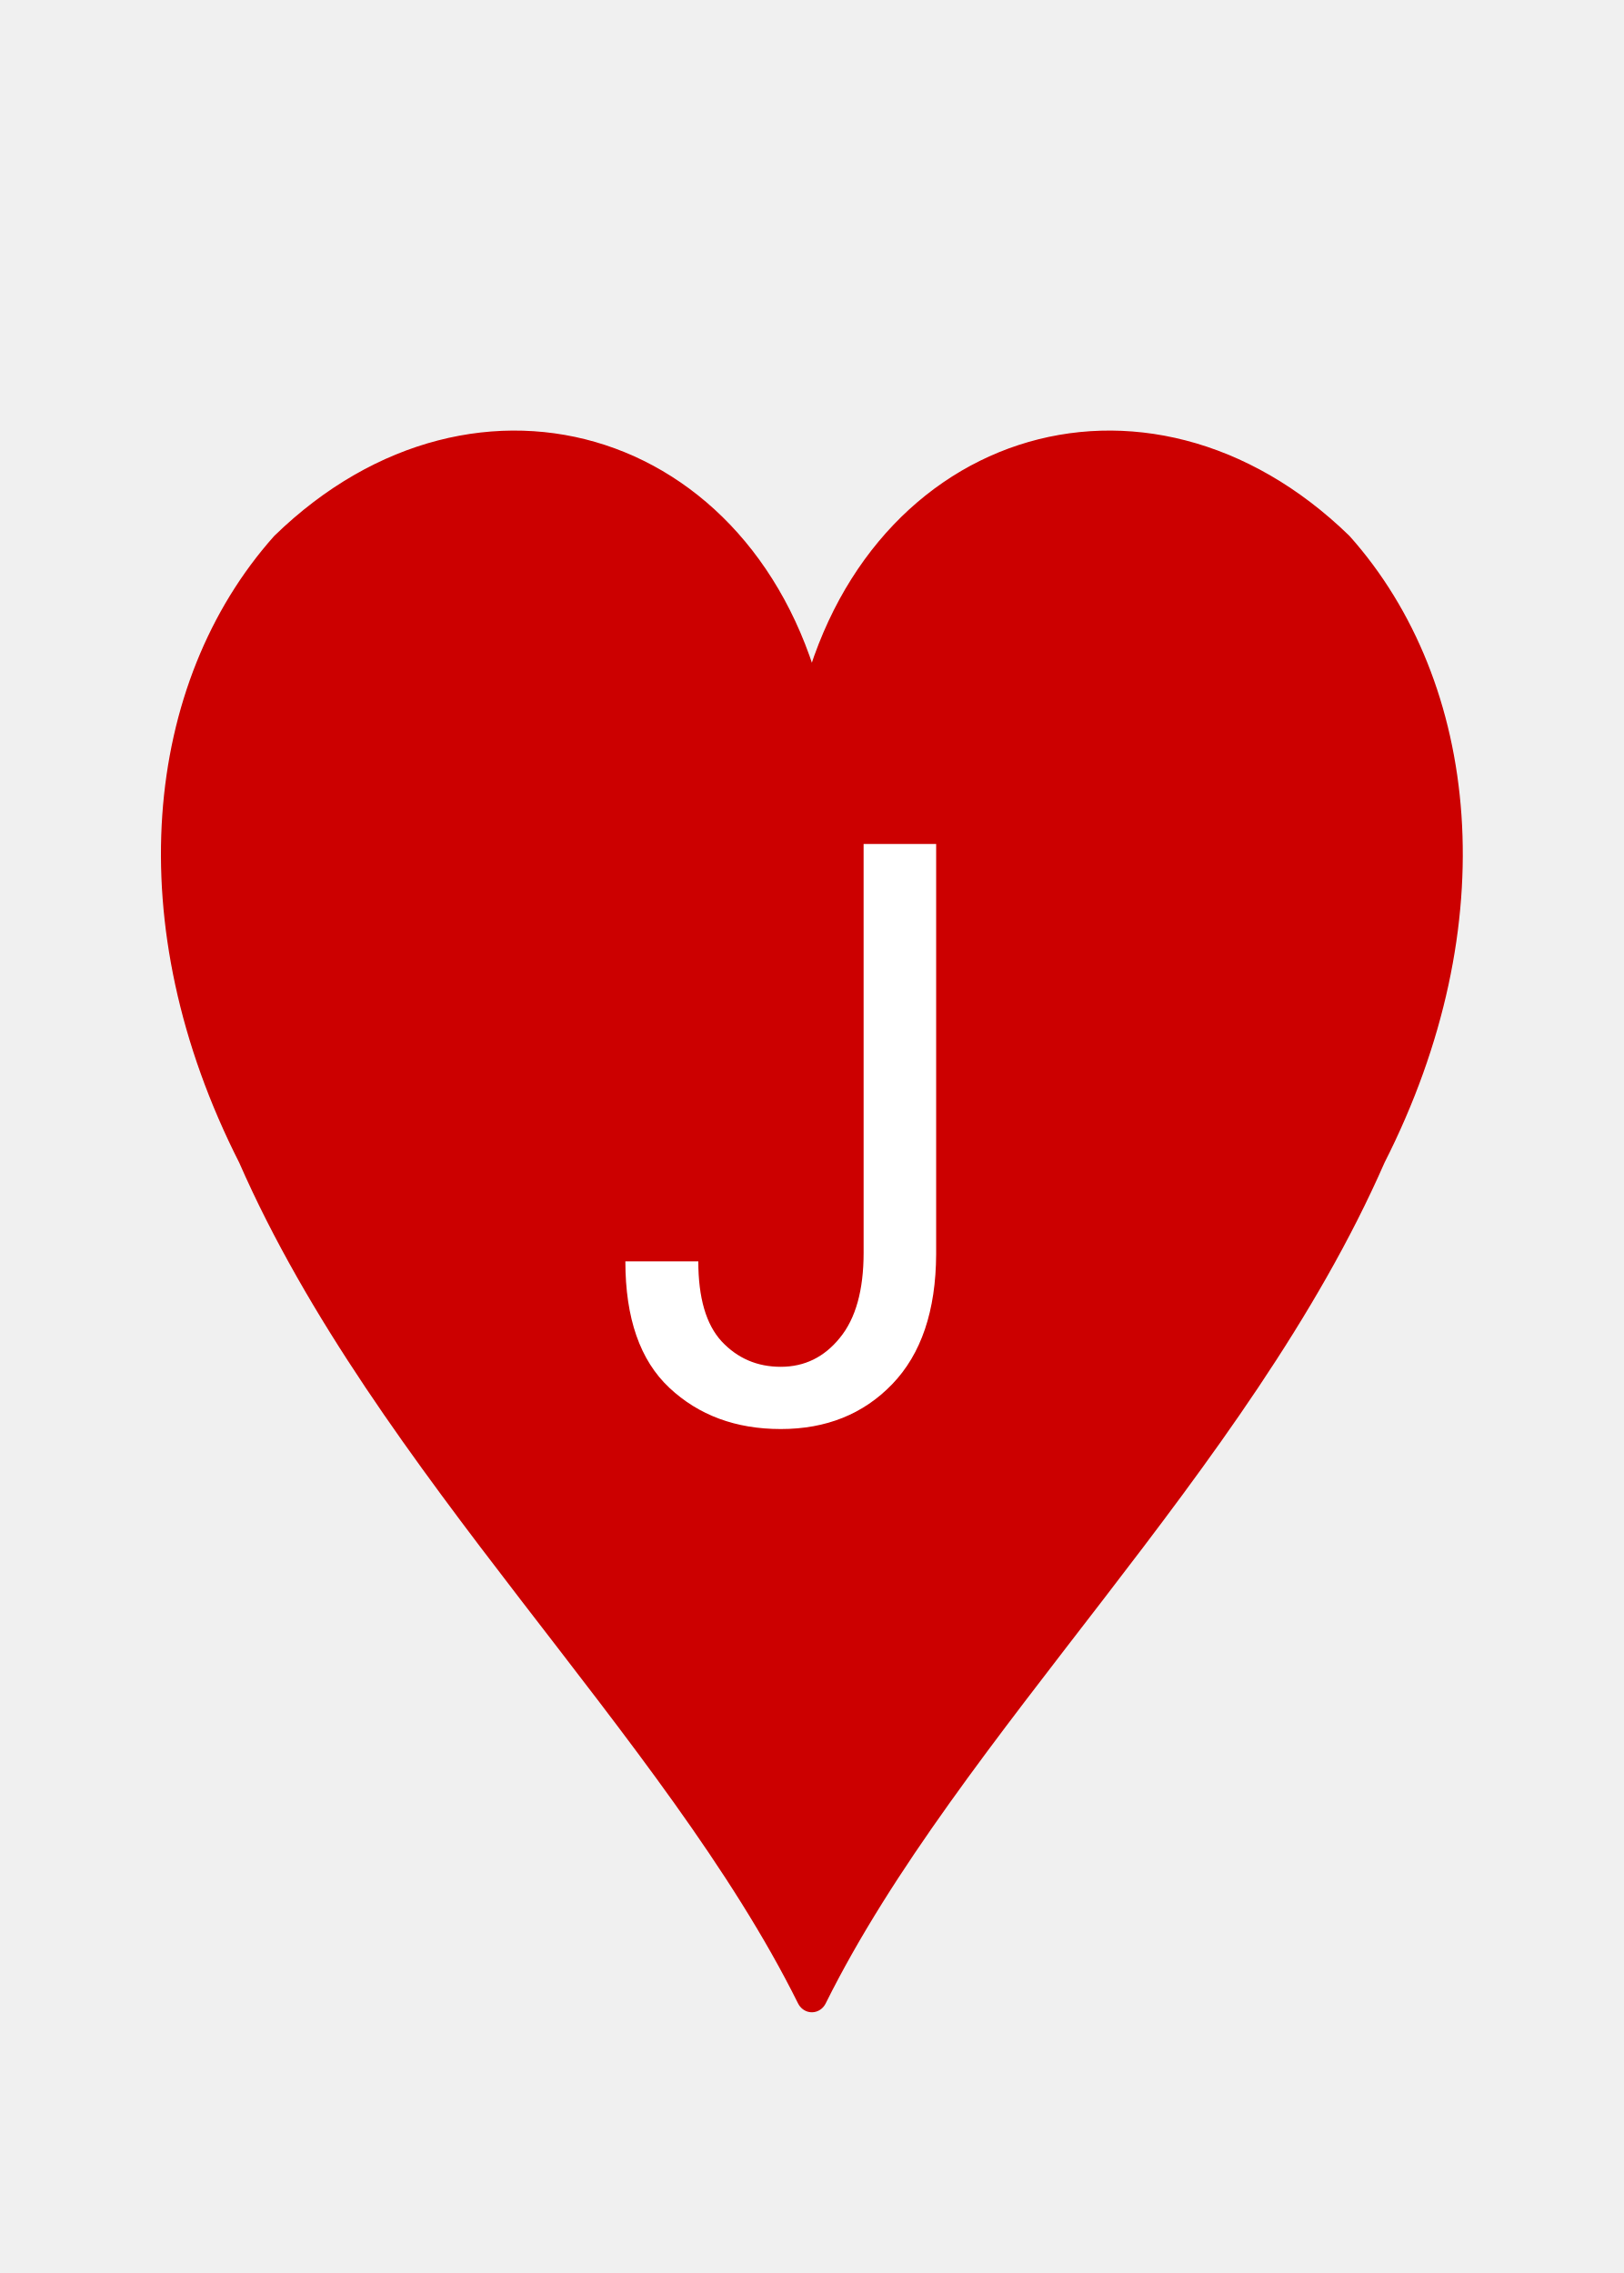
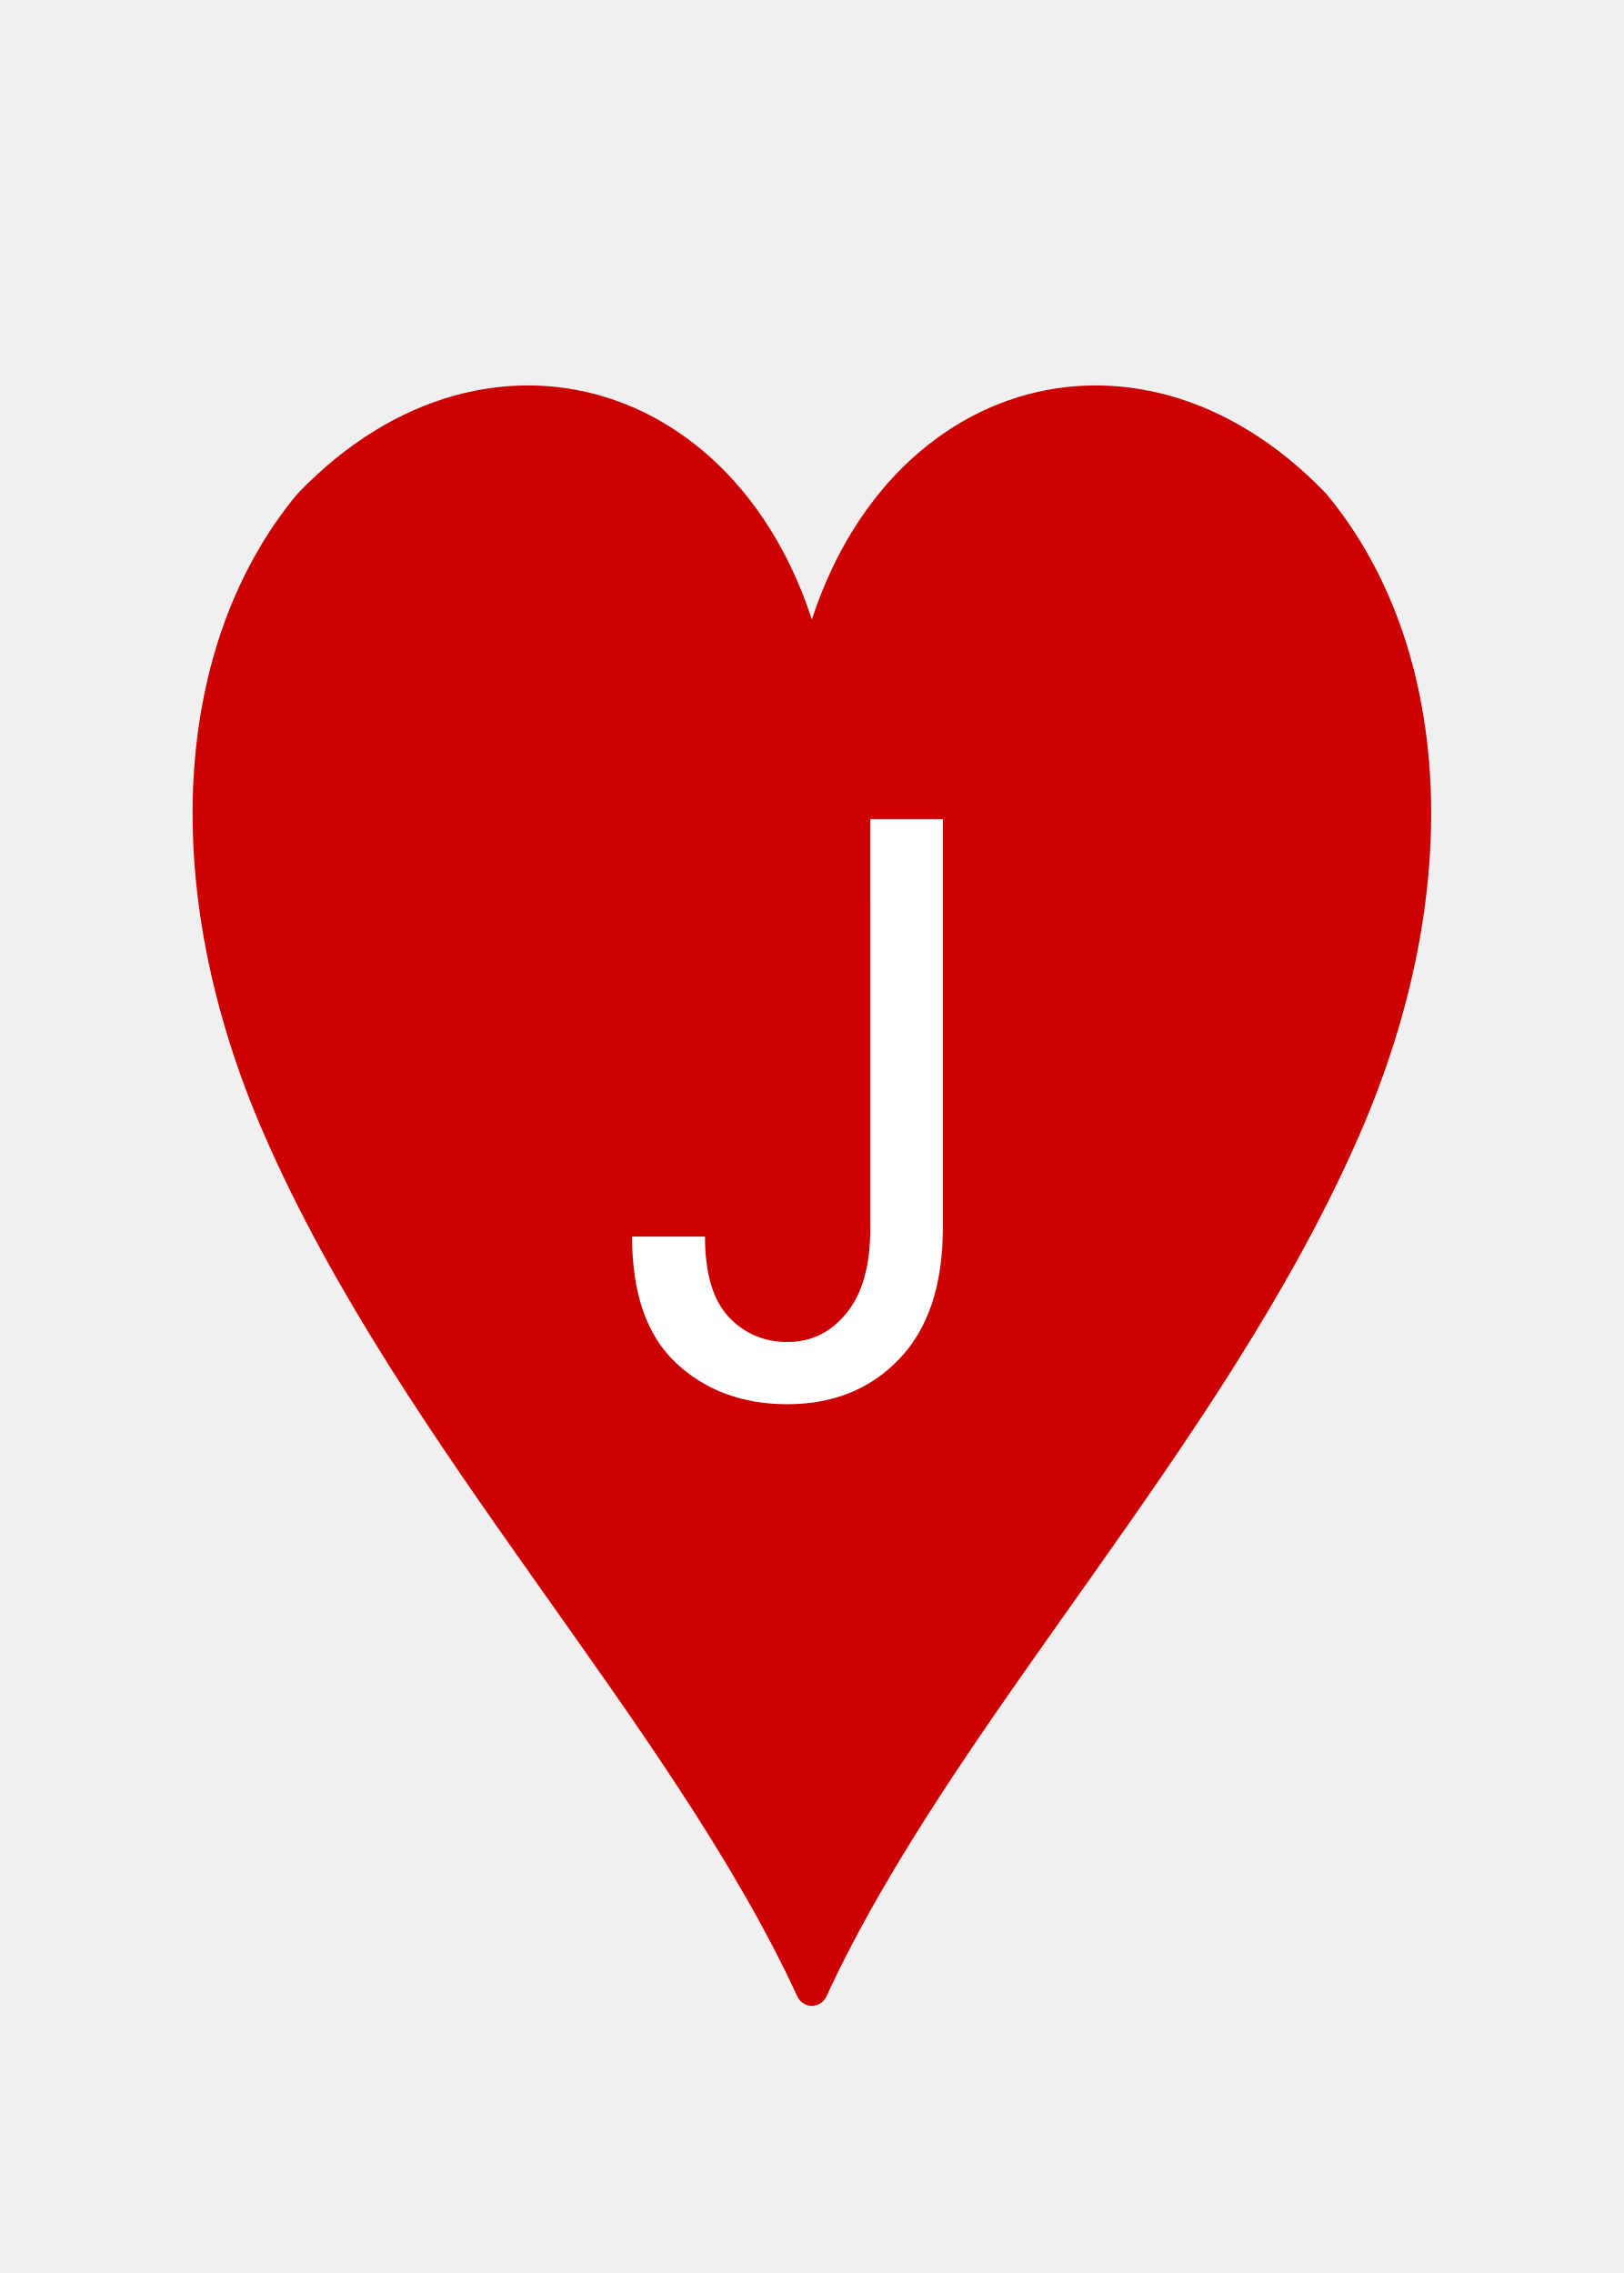
<svg xmlns="http://www.w3.org/2000/svg" width="100mm" height="140mm" version="1.1" viewBox="0 0 100 140">
-   <path transform="matrix(1.3327 0 0 1.4311 .022343 -2.3254)" d="m37.5 87.506c-6.227-11.679-19.614-22.969-25.816-36.169-5.49-10.062-4.282-20.099 1.476-26.125 8.995-8.142 21.772-4.346 24.341 7.54 2.569-11.886 15.346-15.682 24.341-7.54 5.758 6.026 6.966 16.063 1.476 26.125-6.202 13.2-19.589 24.49-25.816 36.169z" fill="#c00" fill-rule="evenodd" stroke="#c00" stroke-linecap="round" stroke-linejoin="round" stroke-width="1.448" style="paint-order:stroke markers fill" />
+   <path class="UnoptimicedTransforms" transform="matrix(.97947 0 0 1 1.0263 -1.5875)" d="m50 124.12c-8.086-17.14-24.996-33.906-33.525-53.083-6.66-14.976-5.56-29.498 1.916-38.342 11.681-11.949 28.273-6.378 31.609 11.066 3.336-17.444 19.928-23.015 31.609-11.066 7.477 8.844 8.577 23.365 1.916 38.342-8.529 19.177-25.439 35.943-33.525 53.083z" fill="#c00" fill-rule="evenodd" stroke="#c00" stroke-linecap="round" stroke-linejoin="round" stroke-width="2.021" style="paint-order:stroke markers fill" />
  <g fill="#fff" aria-label="J">
-     <path d="m53.186 51.982h4.468v25.269q-0.024 5.225-2.71 8.008-2.661 2.759-6.86 2.759-4.15 0-6.86-2.539-2.71-2.539-2.71-7.788h4.492q0 3.369 1.44 4.932 1.465 1.562 3.638 1.562 2.197 0 3.638-1.782 1.465-1.782 1.465-5.249z" />
+     <path d="m53.598 50.453h4.468v25.269q-0.024 5.225-2.71 8.008-2.661 2.759-6.86 2.759-4.15 0-6.86-2.539-2.71-2.539-2.71-7.788h4.492q0 3.369 1.44 4.932 1.465 1.562 3.638 1.562 2.197 0 3.638-1.782 1.465-1.782 1.465-5.249z" />
  </g>
</svg>
